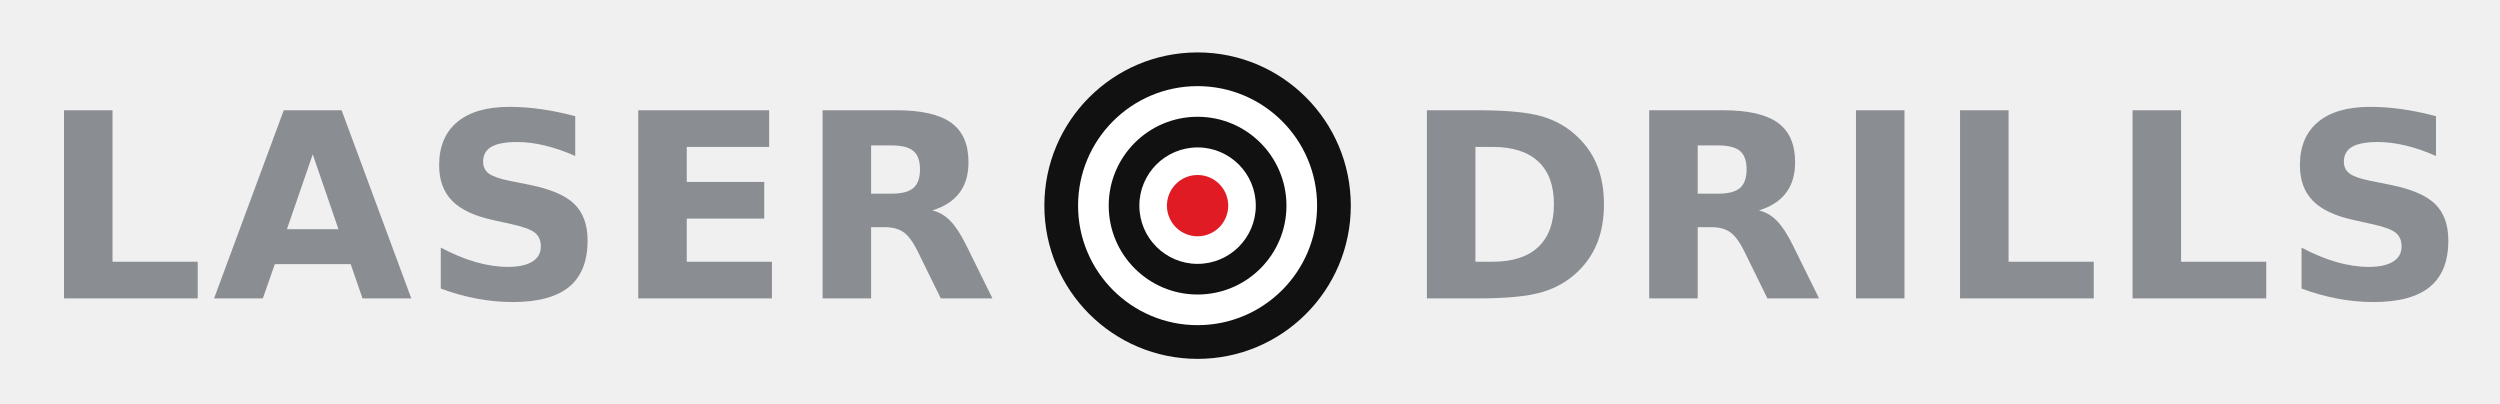
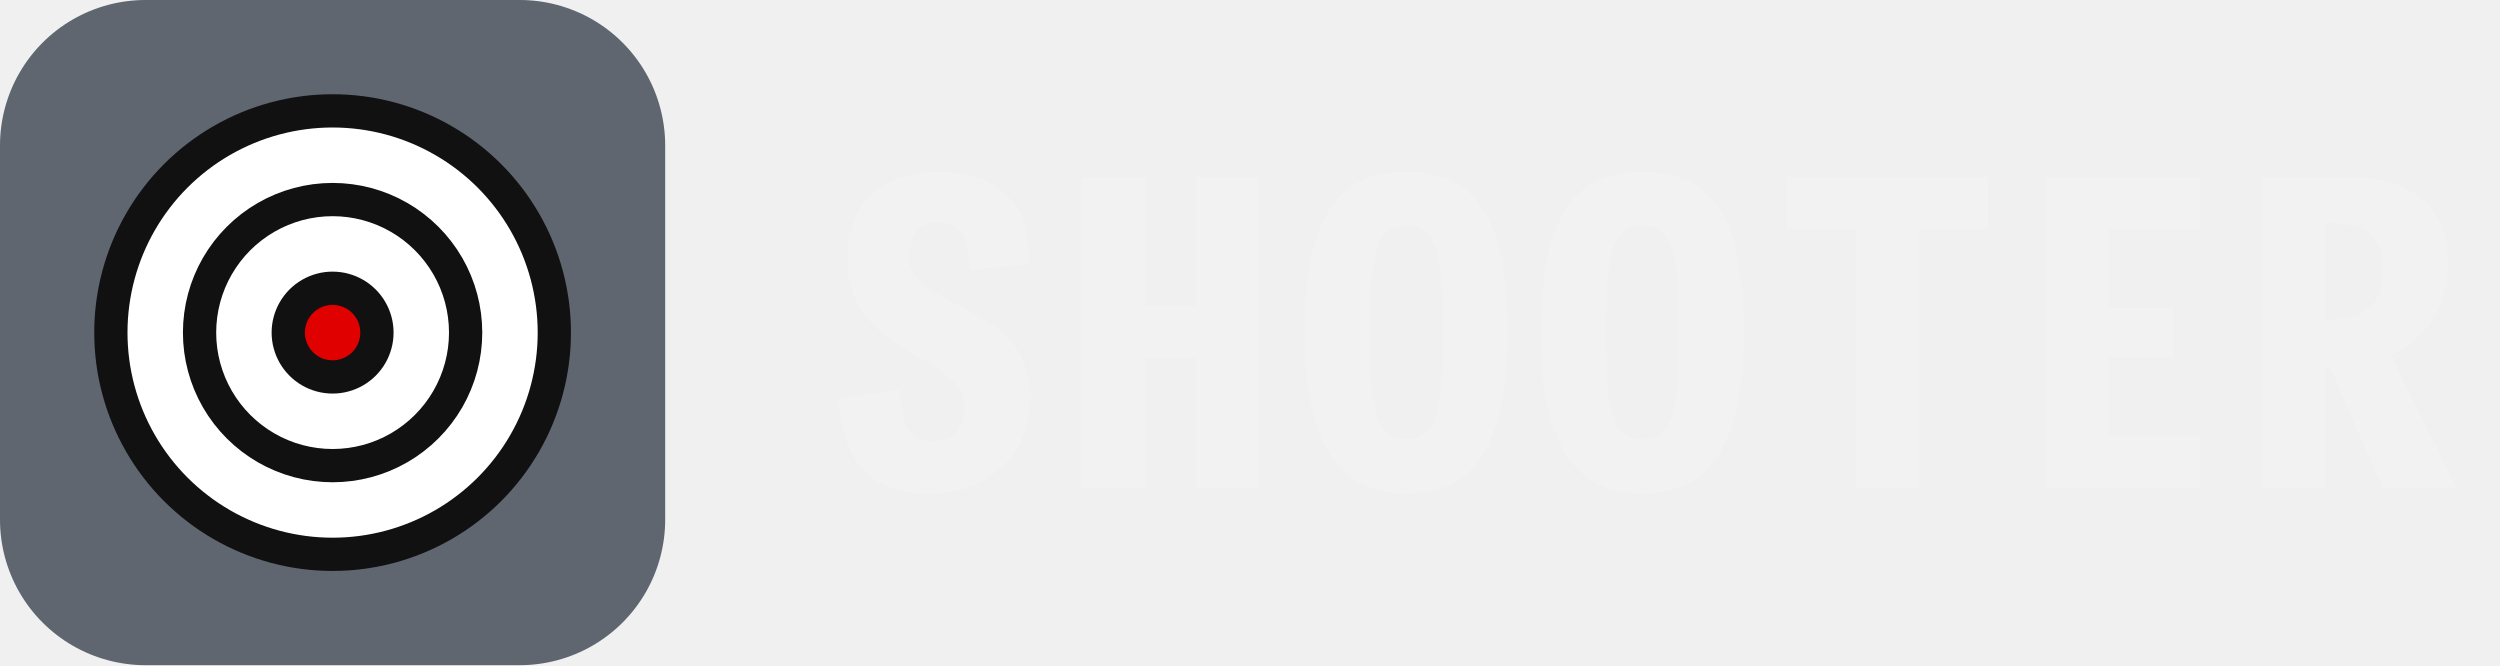
- <svg xmlns="http://www.w3.org/2000/svg" viewBox="0 0 620 100" role="img" aria-label="LASER DRILLS">
-   <text x="10" y="74" font-family="'DejaVu Sans','Helvetica Neue',Arial,sans-serif" font-weight="700" font-size="64" fill="#8a8d91" letter-spacing="2">LASER</text>
-   <circle cx="297" cy="51" r="38" fill="#111" />
-   <circle cx="297" cy="51" r="29.64" fill="#fff" />
-   <circle cx="297" cy="51" r="22.04" fill="#111" />
-   <circle cx="297" cy="51" r="14.44" fill="#fff" />
-   <circle cx="297" cy="51" r="7.60" fill="#e01b24" />
-   <text x="348" y="74" font-family="'DejaVu Sans','Helvetica Neue',Arial,sans-serif" font-weight="700" font-size="64" fill="#8a8d91" letter-spacing="2">DRILLS</text>
+ <svg xmlns="http://www.w3.org/2000/svg" width="451" height="120" viewBox="0 0 451 120">
+   <path d="M 26.25,0 L 93.75,0 C 98.357,2.82127661716E-16 102.885,1.213 106.875,3.517 S 114.179,9.135 116.483,13.125 S 120,21.643 120,26.25 L 120,93.75 C 120,98.357 118.787,102.885 116.483,106.875 S 110.865,114.179 106.875,116.483 S 98.357,120 93.75,120 L 26.25,120 C 21.643,120 17.115,118.787 13.125,116.483 S 5.821,110.865 3.517,106.875 S 2.61039385832E-15,98.357 0,93.75 L 0,26.25 C -5.64255323432E-16,21.643 1.213,17.115 3.517,13.125 S 9.135,5.821 13.125,3.517 S 21.643,8.46382985148E-16 26.25,0 Z" fill="#5f6670" stroke="none" stroke-width="0.000" stroke-linecap="butt" stroke-linejoin="miter" />
+   <path d="M 100,60 C 100,67.021 98.151,73.92 94.641,80 S 86.08,91.131 80,94.641 S 67.021,100 60,100 S 46.08,98.151 40,94.641 S 28.869,86.08 25.359,80 S 20,67.021 20,60 S 21.849,46.08 25.359,40 S 33.92,28.869 40,25.359 S 52.979,20 60,20 S 73.92,21.849 80,25.359 S 91.131,33.92 94.641,40 S 100,52.979 100,60 Z" fill="#ffffff" stroke="#111111" stroke-width="6.000" stroke-linecap="round" stroke-linejoin="round" />
+   <path d="M 84,60 C 84,64.213 82.891,68.352 80.785,72 S 75.648,78.678 72,80.785 S 64.213,84 60,84 S 51.648,82.891 48,80.785 S 41.322,75.648 39.215,72 S 36,64.213 36,60 S 37.109,51.648 39.215,48 S 44.352,41.322 48,39.215 S 55.787,36 60,36 S 68.352,37.109 72,39.215 S 78.678,44.352 80.785,48 S 84,55.787 84,60 Z" fill="none" stroke="#111111" stroke-width="6.000" stroke-linecap="round" stroke-linejoin="round" />
+   <path d="M 68,60 C 68,61.404 67.63,62.784 66.928,64 S 65.216,66.226 64,66.928 S 61.404,68 60,68 S 57.216,67.63 56,66.928 S 53.774,65.216 53.072,64 S 52,61.404 52,60 S 52.37,57.216 53.072,56 S 54.784,53.774 56,53.072 S 58.596,52 60,52 S 62.784,52.37 64,53.072 S 66.226,54.784 66.928,56 S 68,58.596 68,60 Z" fill="#e00000" stroke="#111111" stroke-width="6.000" stroke-linecap="round" stroke-linejoin="round" />
+   <path d="M 169.406,40.134 Q 166.403,40.134 165.152,41.751 Q 163.9,43.368 163.9,45.87 Q 163.9,48.142 164.921,49.566 Q 165.941,50.991 167.25,51.896 Q 168.559,52.8 171.215,54.264 Q 176.413,56.804 179.32,58.826 Q 182.226,60.847 184.017,63.908 Q 185.807,66.969 185.807,71.588 Q 185.807,77.21 183.324,81.098 Q 180.84,84.987 176.721,87.027 Q 172.601,89.067 167.712,89.067 Q 162.63,89.067 159.165,87.335 Q 155.7,85.603 153.66,81.791 Q 151.619,77.98 151.273,71.897 L 162.284,70.279 Q 162.514,74.977 163.689,77.287 Q 164.863,79.597 168.213,79.597 Q 171.408,79.597 172.717,77.845 Q 174.026,76.093 174.026,73.552 Q 174.026,71.665 173.218,70.318 Q 172.409,68.971 170.927,67.816 Q 169.445,66.66 166.249,64.659 Q 162.245,62.502 159.396,60.289 Q 156.547,58.075 154.718,54.764 Q 152.889,51.453 152.889,46.794 Q 152.889,41.828 154.834,38.267 Q 156.778,34.706 160.512,32.858 Q 164.247,31.009 169.445,31.009 Q 177.26,31.009 181.611,35.187 Q 185.961,39.364 185.614,47.642 L 174.988,48.719 Q 174.873,45.601 174.257,43.734 Q 173.641,41.867 172.467,41 Q 171.292,40.134 169.406,40.134 Z M 195.162,88.105 L 195.162,31.895 L 206.52,31.895 L 206.52,88.105 Z M 215.683,88.105 L 215.683,31.895 L 227.041,31.895 L 227.041,88.105 Z M 200.167,55.188 L 221.92,55.188 L 221.92,64.582 L 200.167,64.582 Z M 253.76,89.029 Q 247.369,89.029 243.345,85.834 Q 239.322,82.638 237.358,76.17 Q 235.395,69.702 235.395,60 Q 235.395,49.836 237.339,43.426 Q 239.284,37.016 243.307,33.993 Q 247.33,30.971 253.76,30.971 Q 260.074,30.971 264.116,33.993 Q 268.159,37.016 270.084,43.426 Q 272.009,49.836 272.009,60 Q 272.009,69.702 270.064,76.17 Q 268.12,82.638 264.116,85.834 Q 260.112,89.029 253.76,89.029 Z M 253.76,40.75 Q 250.988,40.75 249.563,42.54 Q 248.138,44.331 247.6,48.489 Q 247.06,52.647 247.06,60 Q 247.06,67.353 247.6,71.511 Q 248.138,75.669 249.563,77.46 Q 250.988,79.25 253.76,79.25 Q 256.493,79.25 257.879,77.46 Q 259.265,75.669 259.804,71.531 Q 260.343,67.392 260.343,60 Q 260.343,52.569 259.804,48.45 Q 259.265,44.331 257.879,42.54 Q 256.493,40.75 253.76,40.75 Z M 296.341,89.029 Q 289.95,89.029 285.926,85.834 Q 281.903,82.638 279.94,76.17 Q 277.976,69.702 277.976,60 Q 277.976,49.836 279.92,43.426 Q 281.865,37.016 285.888,33.993 Q 289.911,30.971 296.341,30.971 Q 302.654,30.971 306.697,33.993 Q 310.74,37.016 312.664,43.426 Q 314.589,49.836 314.589,60 Q 314.589,69.702 312.645,76.17 Q 310.701,82.638 306.697,85.834 Q 302.693,89.029 296.341,89.029 Z M 296.341,40.75 Q 293.568,40.75 292.144,42.54 Q 290.719,44.331 290.18,48.489 Q 289.642,52.647 289.642,60 Q 289.642,67.353 290.18,71.511 Q 290.719,75.669 292.144,77.46 Q 293.568,79.25 296.341,79.25 Q 299.074,79.25 300.46,77.46 Q 301.846,75.669 302.385,71.531 Q 302.924,67.392 302.924,60 Q 302.924,52.569 302.385,48.45 Q 301.846,44.331 300.46,42.54 Q 299.074,40.75 296.341,40.75 Z M 334.841,88.105 L 334.841,31.895 L 346.198,31.895 L 346.198,88.105 Z M 322.366,31.895 L 358.634,31.895 L 358.634,41.289 L 322.366,41.289 Z M 369.106,88.105 L 369.106,31.895 L 380.463,31.895 L 380.463,88.105 Z M 396.941,88.105 L 374.726,88.105 L 374.726,78.711 L 396.941,78.711 Z M 392.128,64.427 L 375.689,64.427 L 375.689,55.534 L 392.128,55.534 Z M 374.726,41.289 L 374.726,31.895 L 396.941,31.895 L 396.941,41.289 Z M 443.218,88.105 L 429.858,88.105 L 418.925,62.965 L 430.205,61.886 Z M 408.221,88.105 L 408.221,31.895 L 419.579,31.895 L 419.579,88.105 Z M 429.82,48.604 Q 429.82,45.486 428.858,43.695 Q 427.895,41.905 425.72,41.077 Q 423.545,40.249 419.849,40.249 L 414.305,40.249 L 414.305,31.895 L 423.313,31.895 Q 429.089,31.895 433.17,33.608 Q 437.25,35.322 439.426,38.767 Q 441.601,42.213 441.601,47.41 Q 441.601,53.224 439.022,57.459 Q 436.442,61.694 431.36,63.985 Q 426.278,66.275 419.079,66.275 L 414.921,66.275 L 414.921,57.767 L 419.271,57.767 Q 423.429,57.767 425.758,56.612 Q 428.087,55.457 428.954,53.474 Q 429.82,51.492 429.82,48.604 Z" fill="#f2f2f2" stroke="none" stroke-width="0.000" stroke-linecap="butt" stroke-linejoin="miter" />
</svg>
